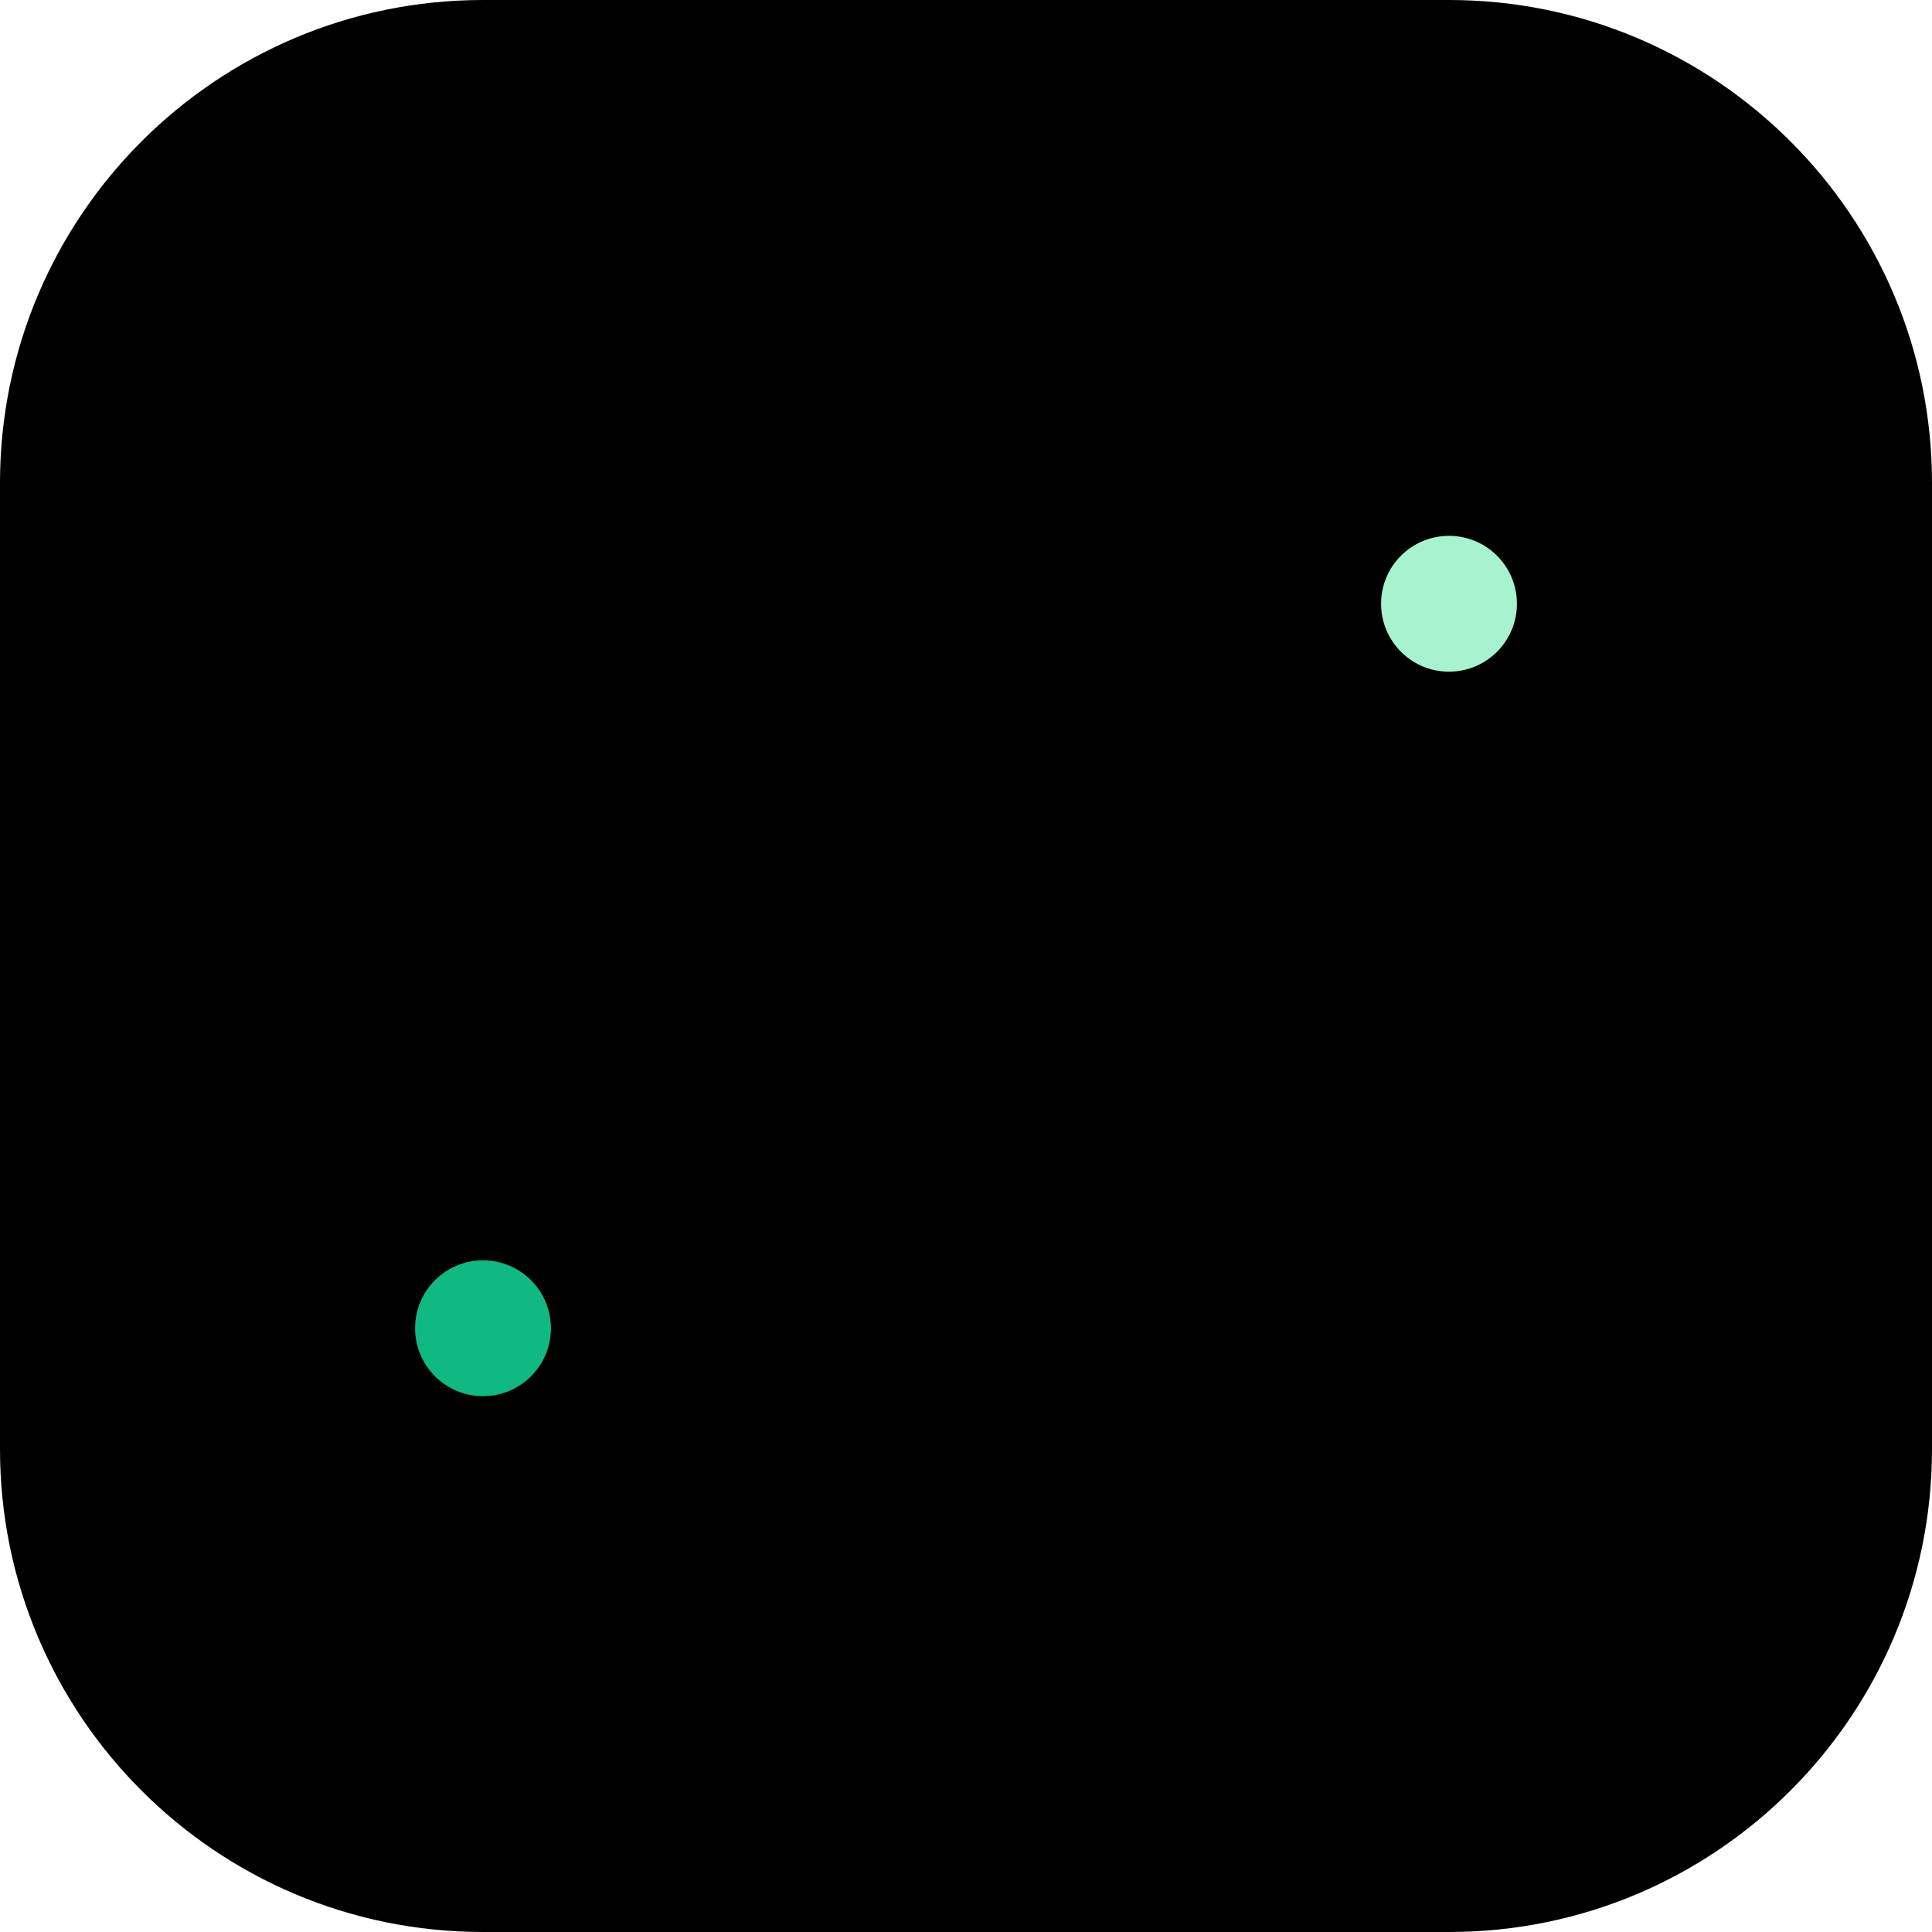
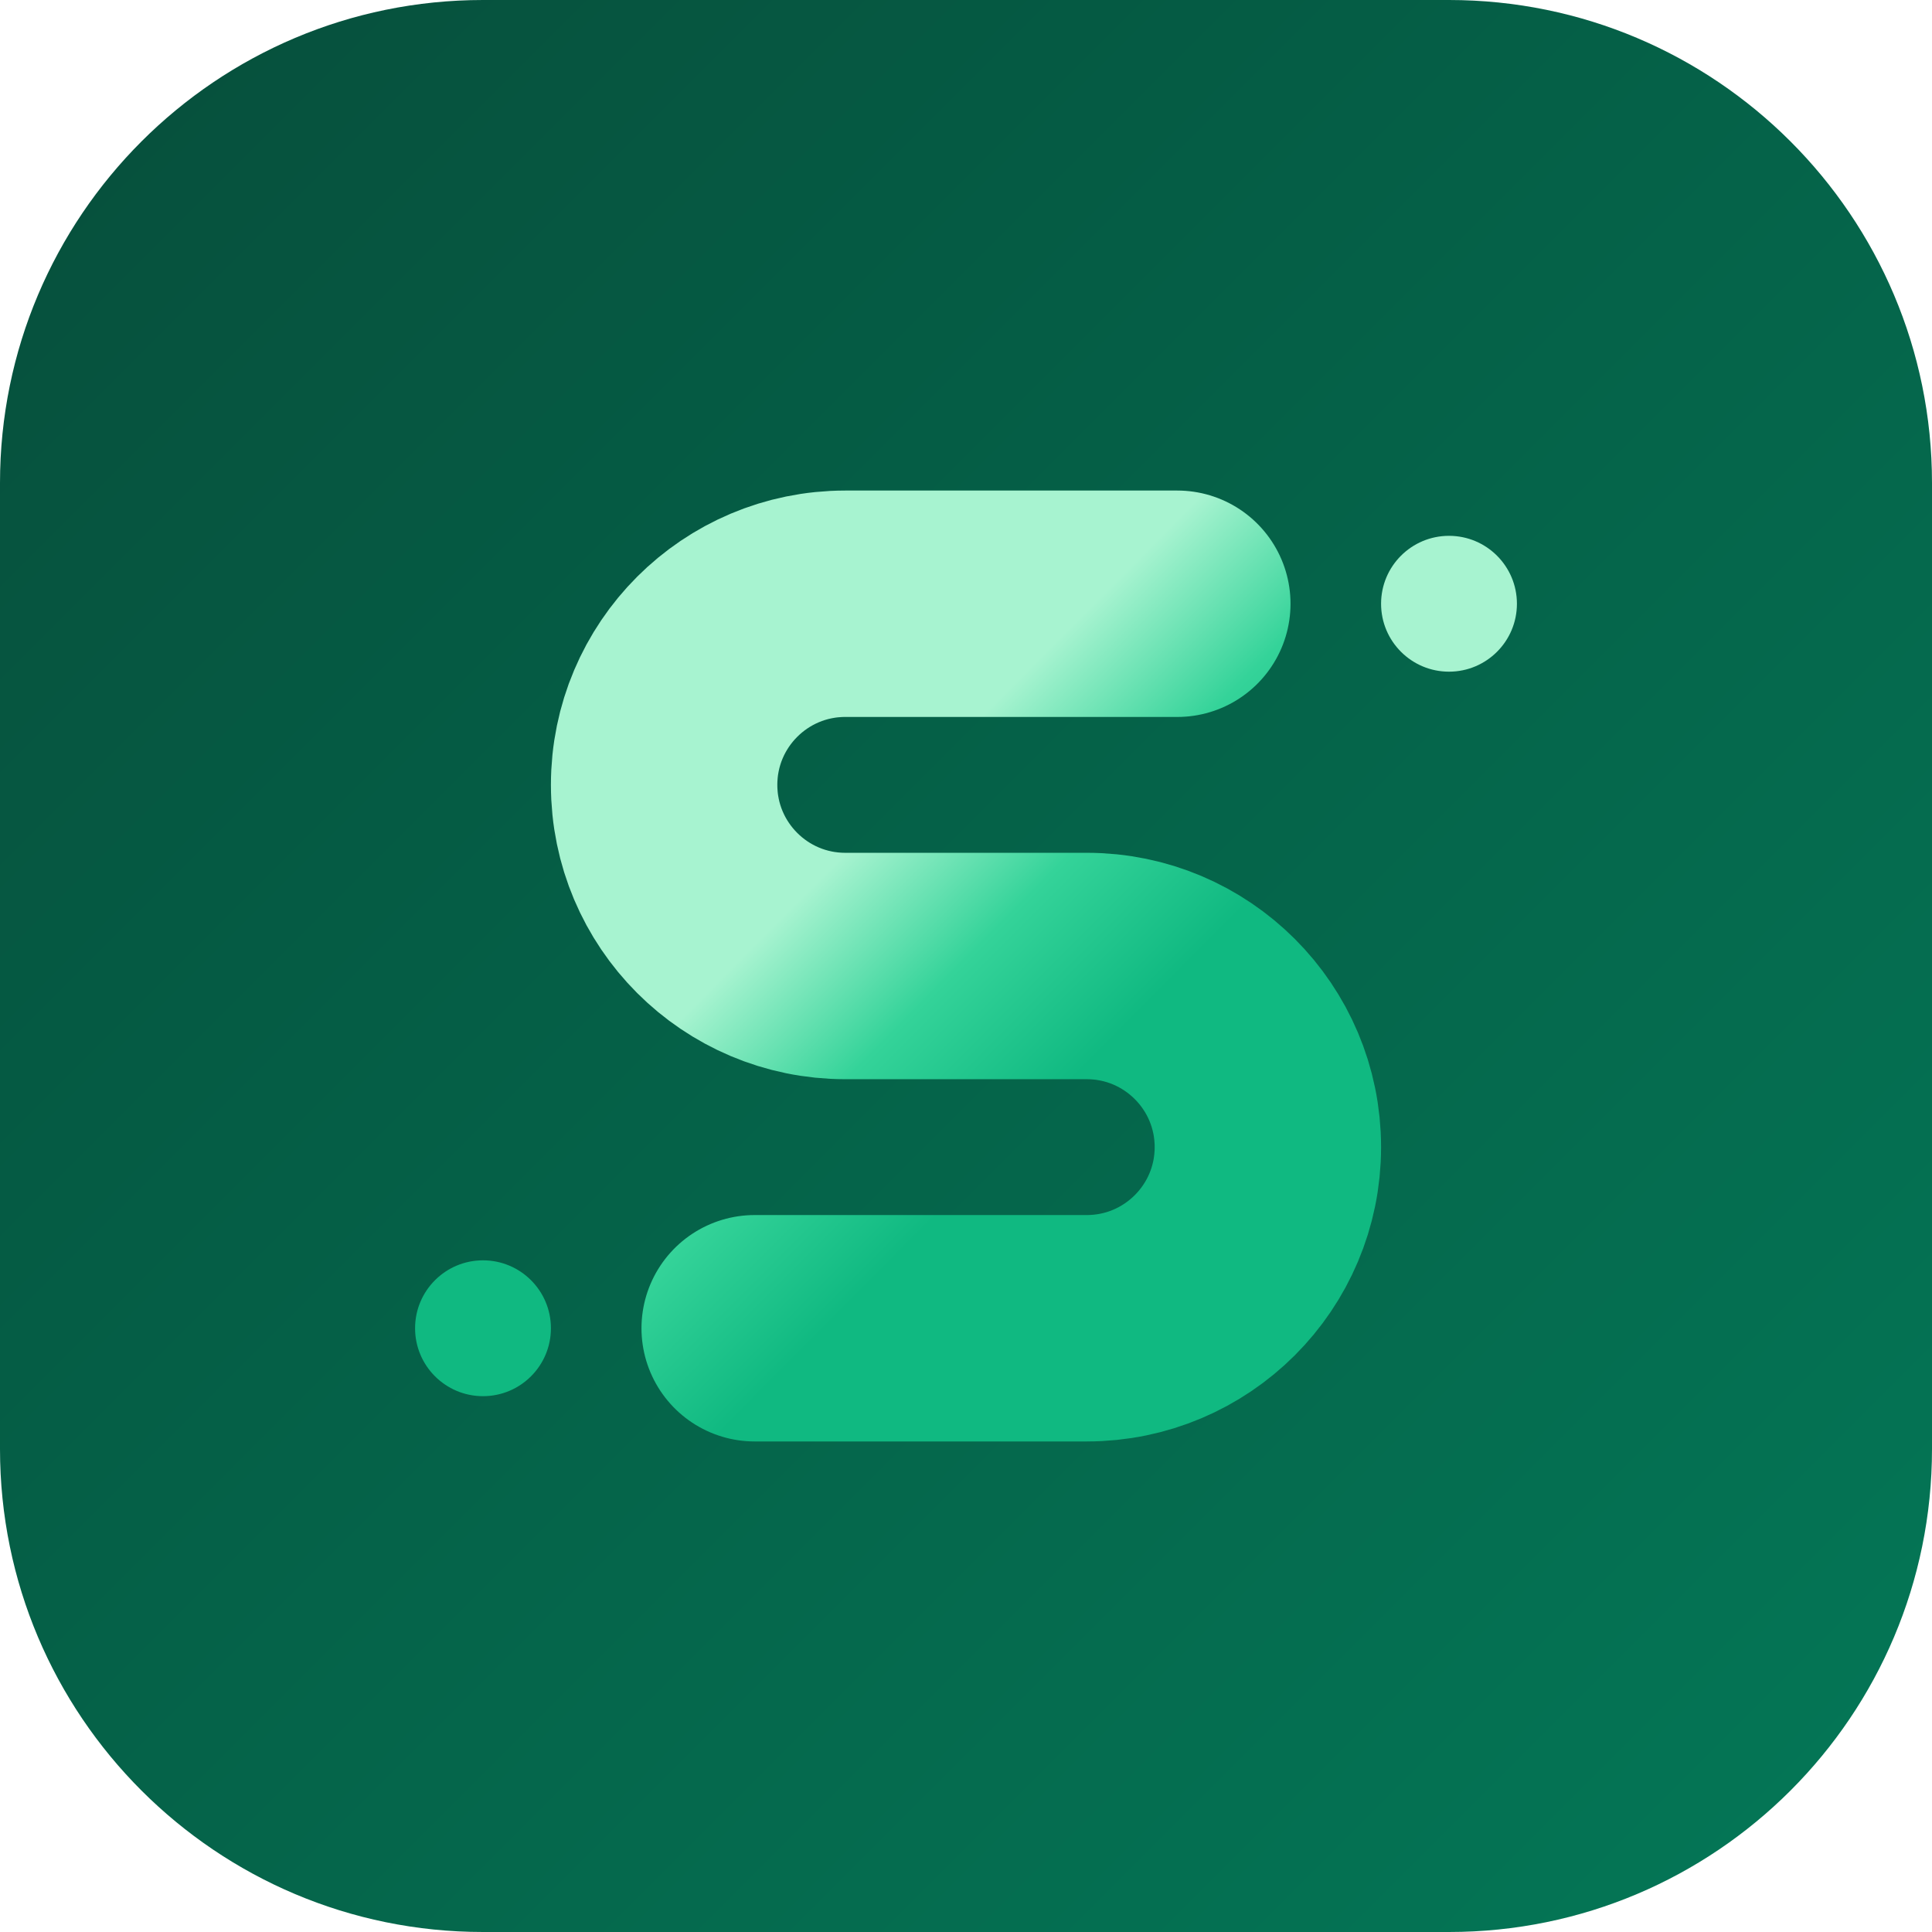
- <svg xmlns="http://www.w3.org/2000/svg" viewBox="0 0 512 512" fill="none">
+ <svg xmlns="http://www.w3.org/2000/svg" width="512" height="512" viewBox="0 0 512 512" fill="none">
  <defs>
-     <linearGradient id="logo-bg" x1="0" y1="0" x2="512" y2="512" gradientUnits="userSpaceOnUse">
-       <stop stopColor="#064e3b" />
-       <stop offset="1" stopColor="#047857" />
+     <linearGradient id="logo-bg" x1="0%" y1="0%" x2="100%" y2="100%">
+       <stop offset="0%" stop-color="#064e3b" />
+       <stop offset="100%" stop-color="#047857" />
    </linearGradient>
-     <linearGradient id="logo-s-gradient" x1="176" y1="160" x2="336" y2="352" gradientUnits="userSpaceOnUse">
-       <stop stopColor="#a7f3d0" />
-       <stop offset="0.5" stopColor="#34d399" />
-       <stop offset="1" stopColor="#10b981" />
+     <linearGradient id="logo-s-gradient" x1="34%" y1="31%" x2="65%" y2="68%">
+       <stop offset="0%" stop-color="#a7f3d0" />
+       <stop offset="50%" stop-color="#34d399" />
+       <stop offset="100%" stop-color="#10b981" />
    </linearGradient>
  </defs>
  <rect width="512" height="512" rx="128" fill="url(#logo-bg)" />
-   <path d="M 312 160 H 224 A 48 48 0 0 0 176 208 A 48 48 0 0 0 224 256 H 288 A 48 48 0 0 1 336 304 A 48 48 0 0 1 288 352 H 200" fill="none" stroke="url(#logo-s-gradient)" strokeWidth="60" strokeLinecap="round" />
+   <path d="M 312 160 H 224 A 48 48 0 0 0 176 208 A 48 48 0 0 0 224 256 H 288 A 48 48 0 0 1 336 304 A 48 48 0 0 1 288 352 H 200" fill="none" stroke="url(#logo-s-gradient)" stroke-width="60" stroke-linecap="round" />
  <circle cx="384" cy="160" r="18" fill="#a7f3d0" />
  <circle cx="128" cy="352" r="18" fill="#10b981" />
</svg>
